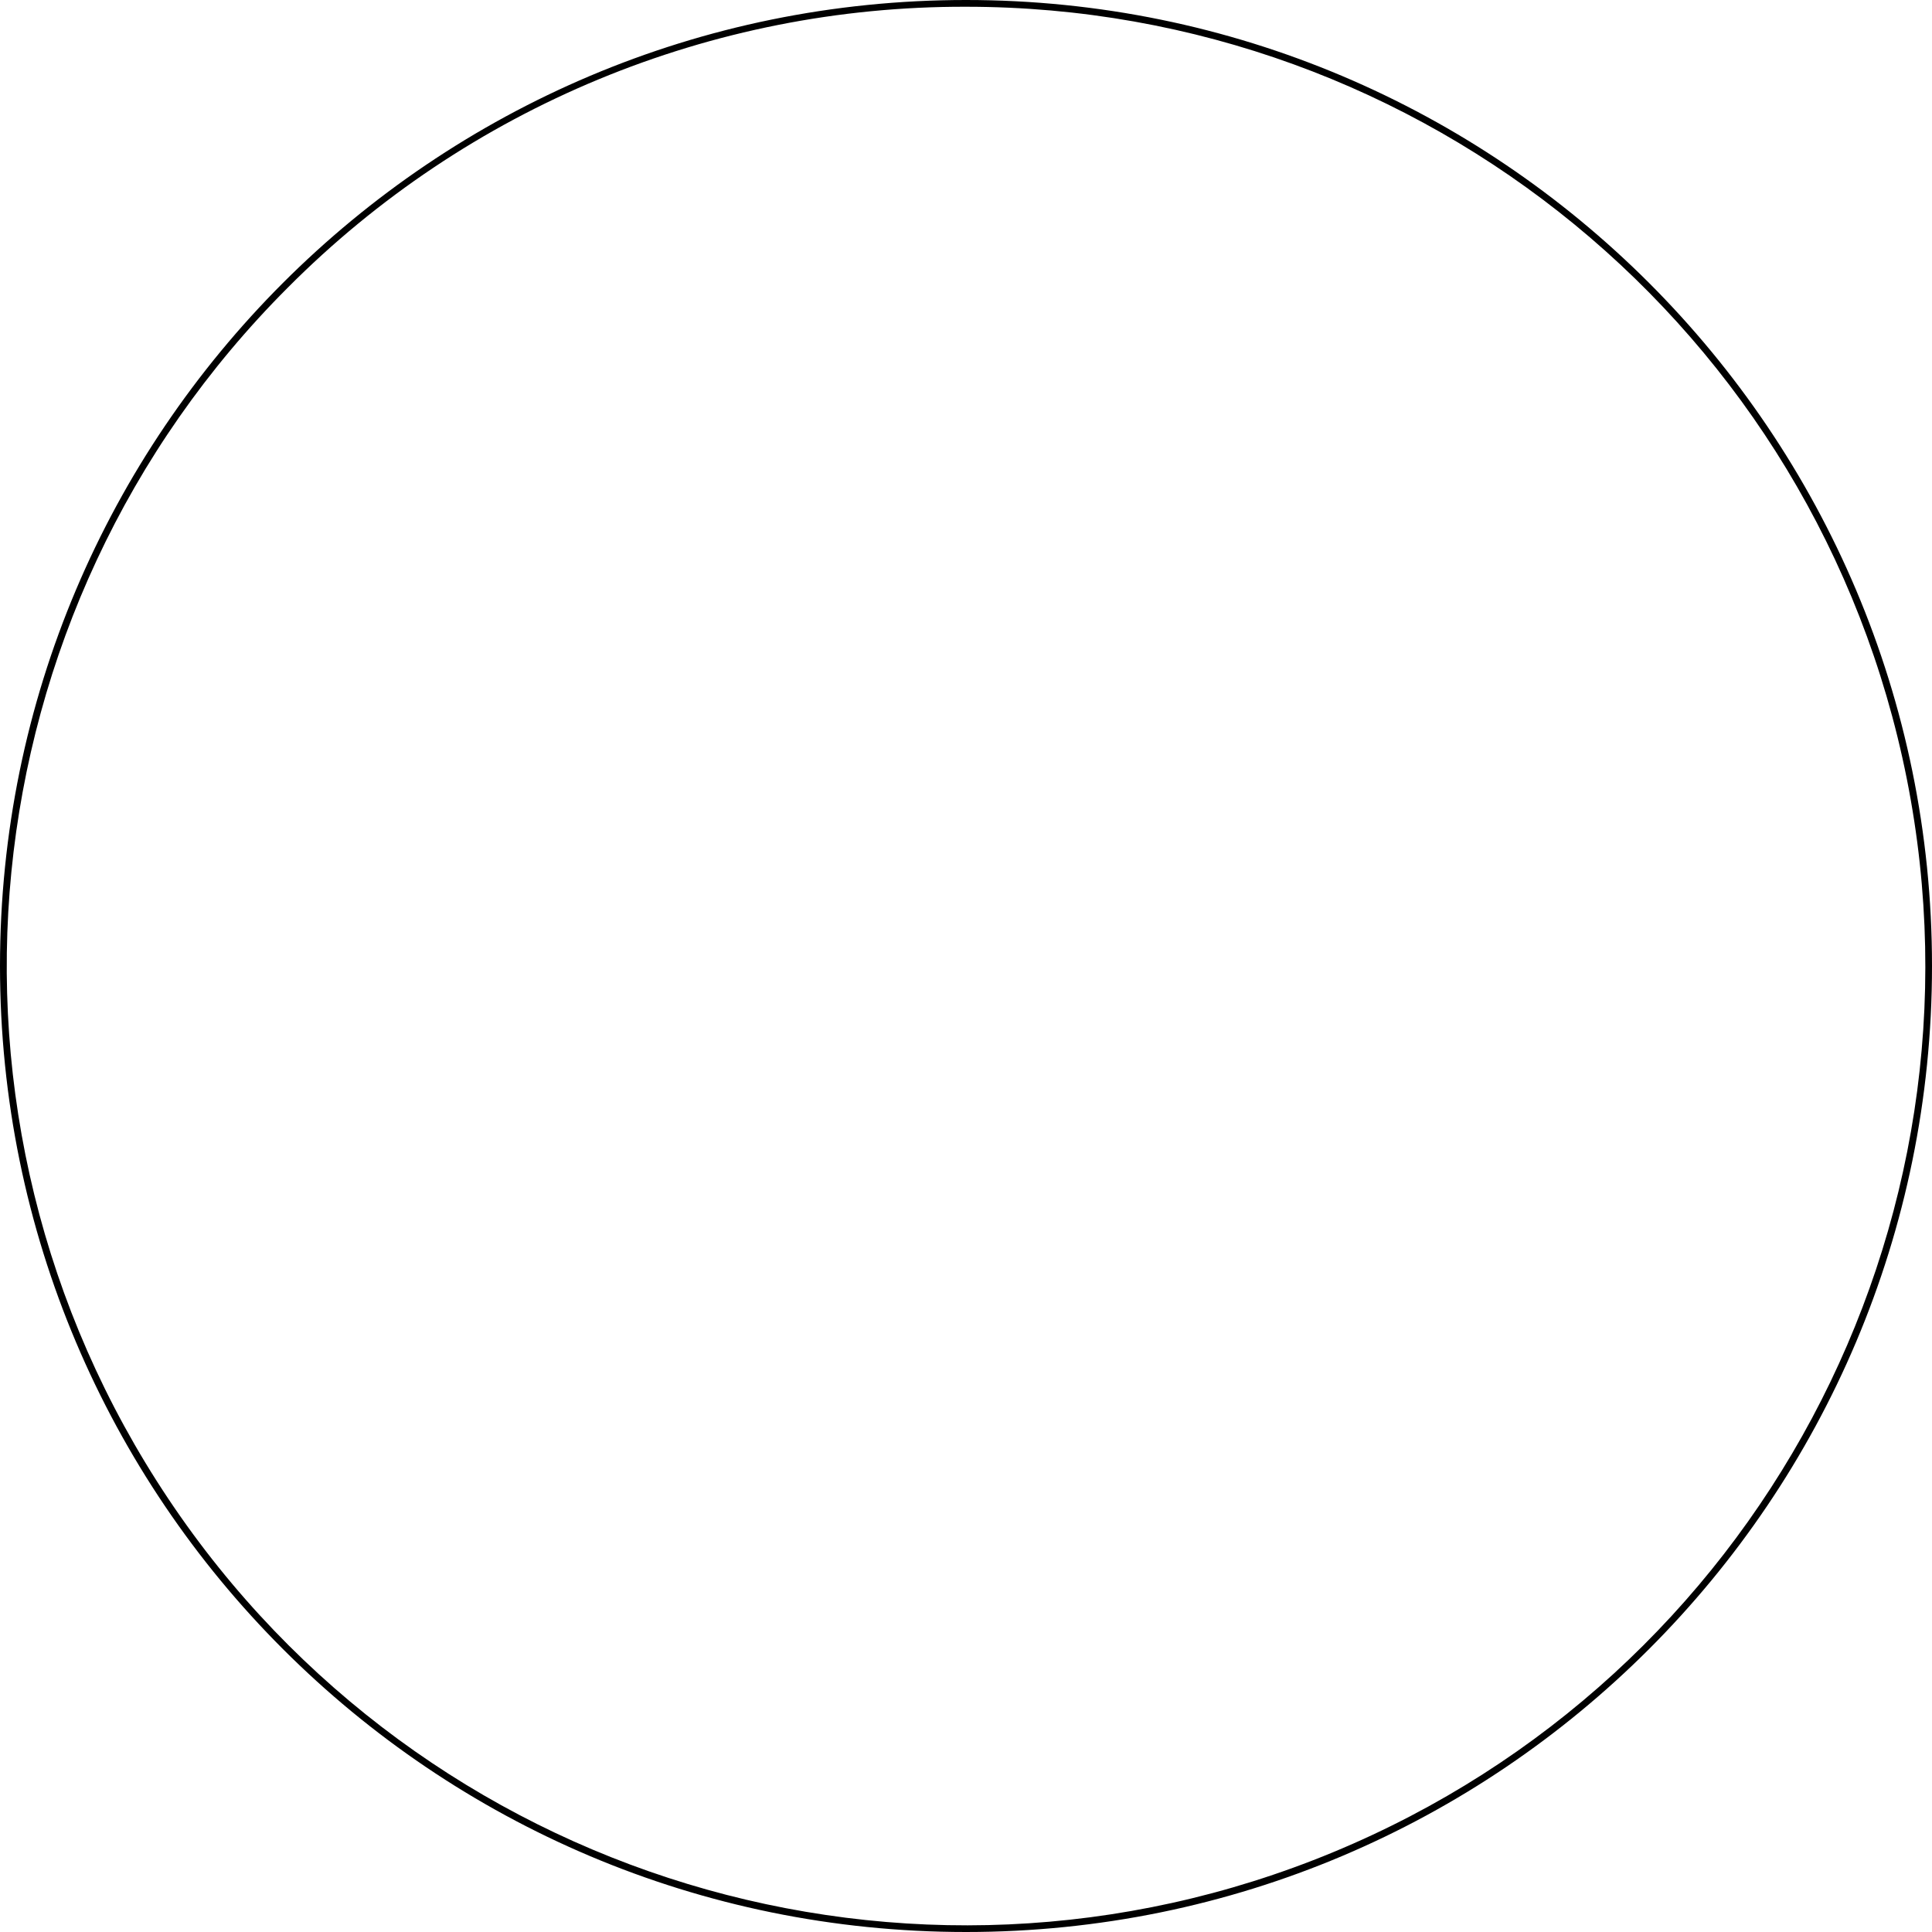
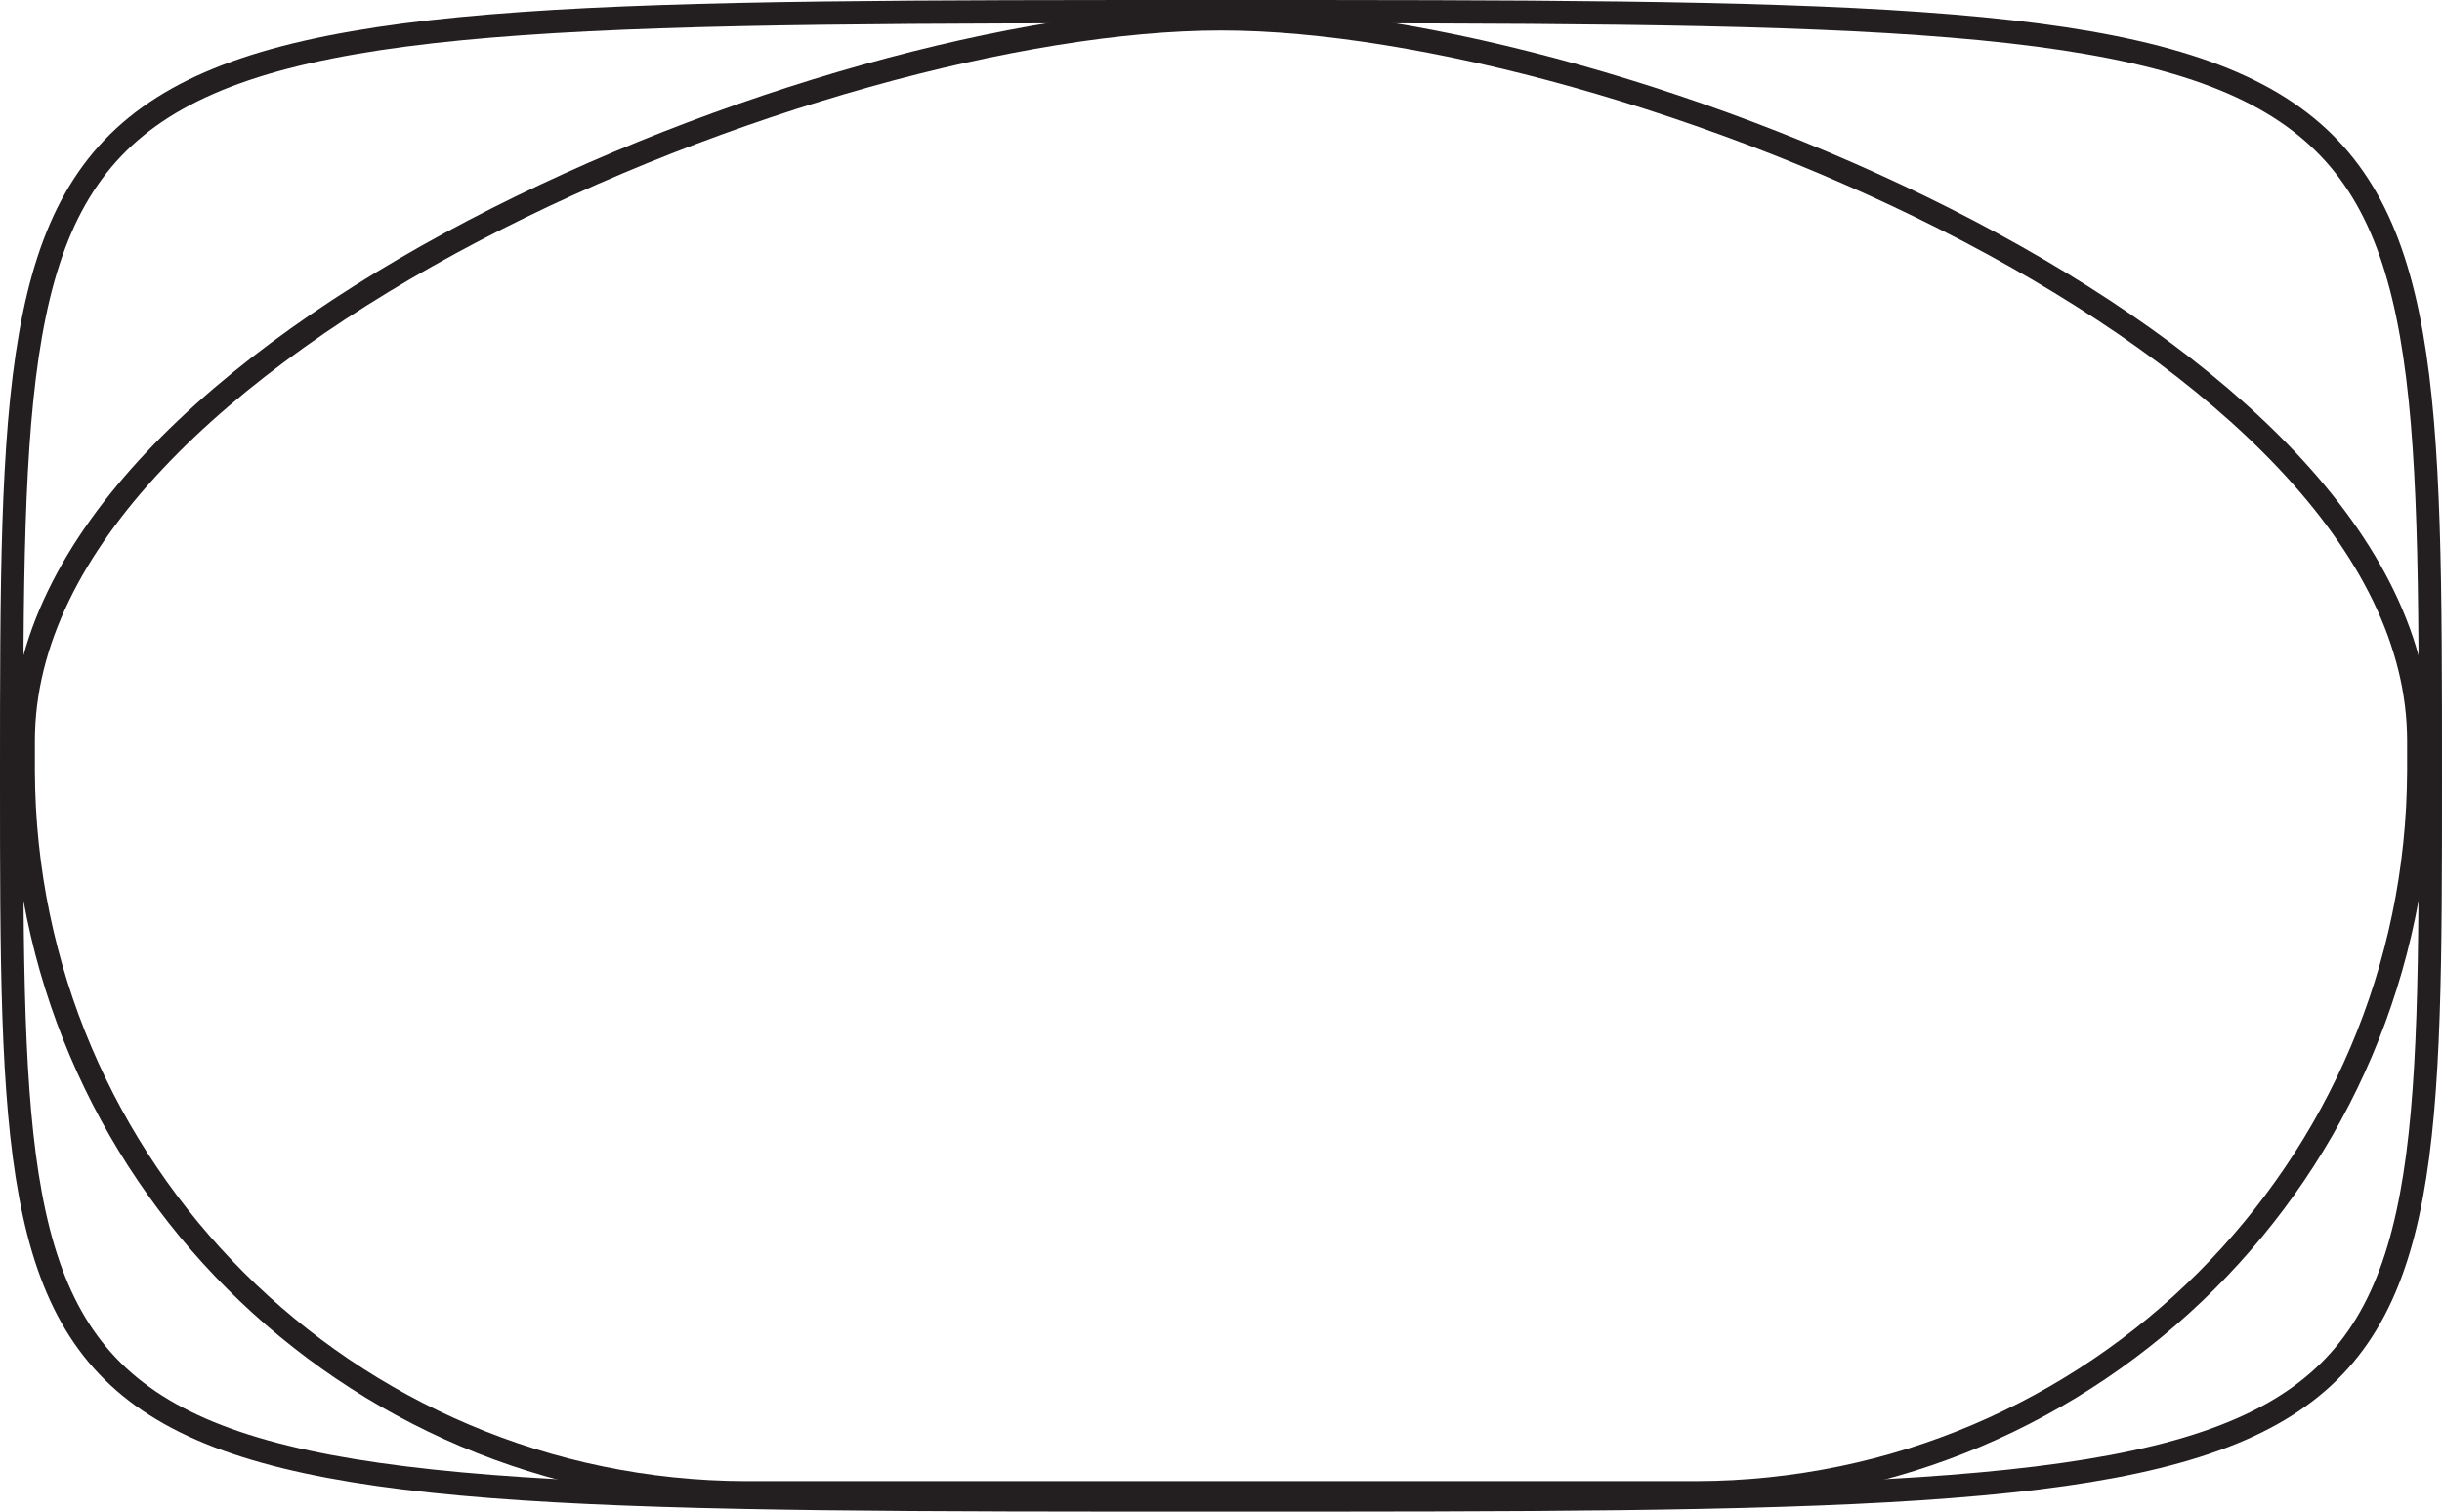
- <svg xmlns="http://www.w3.org/2000/svg" id="Layer_1" data-name="Layer 1" width="286" height="286" viewBox="0 0 286 286">
-   <path d="M248,114a142,142,0,1,1-100.409,41.591A141.07,141.07,0,0,1,248,114m0-1A143,143,0,1,0,391,256,143,143,0,0,0,248,113Z" transform="translate(-105 -113)" />
+ <svg xmlns="http://www.w3.org/2000/svg" viewBox="0 0 105 65">
+   <defs>
+     <style>.cls-1{fill:none;stroke:#231f20;stroke-miterlimit:10;}</style>
+   </defs>
+   <g id="lump">
+     <path class="cls-1" d="M52,63.69H31.56A31.15,31.15,0,0,1,.5,32.64V31.36C.5,14.28,34.92.31,52,.31s51.5,14,51.5,31.05v1.28A31.15,31.15,0,0,1,72.44,63.69H52" transform="translate(0.5 0.5)" />
+   </g>
+   <g id="fat">
+     <path class="cls-1" d="M52,64C0,64,0,64,0,32.94,0,0,0,0,52,0s52,0,52,32.94C104,64,104,64,52,64" transform="translate(0.5 0.5)" />
+   </g>
</svg>
